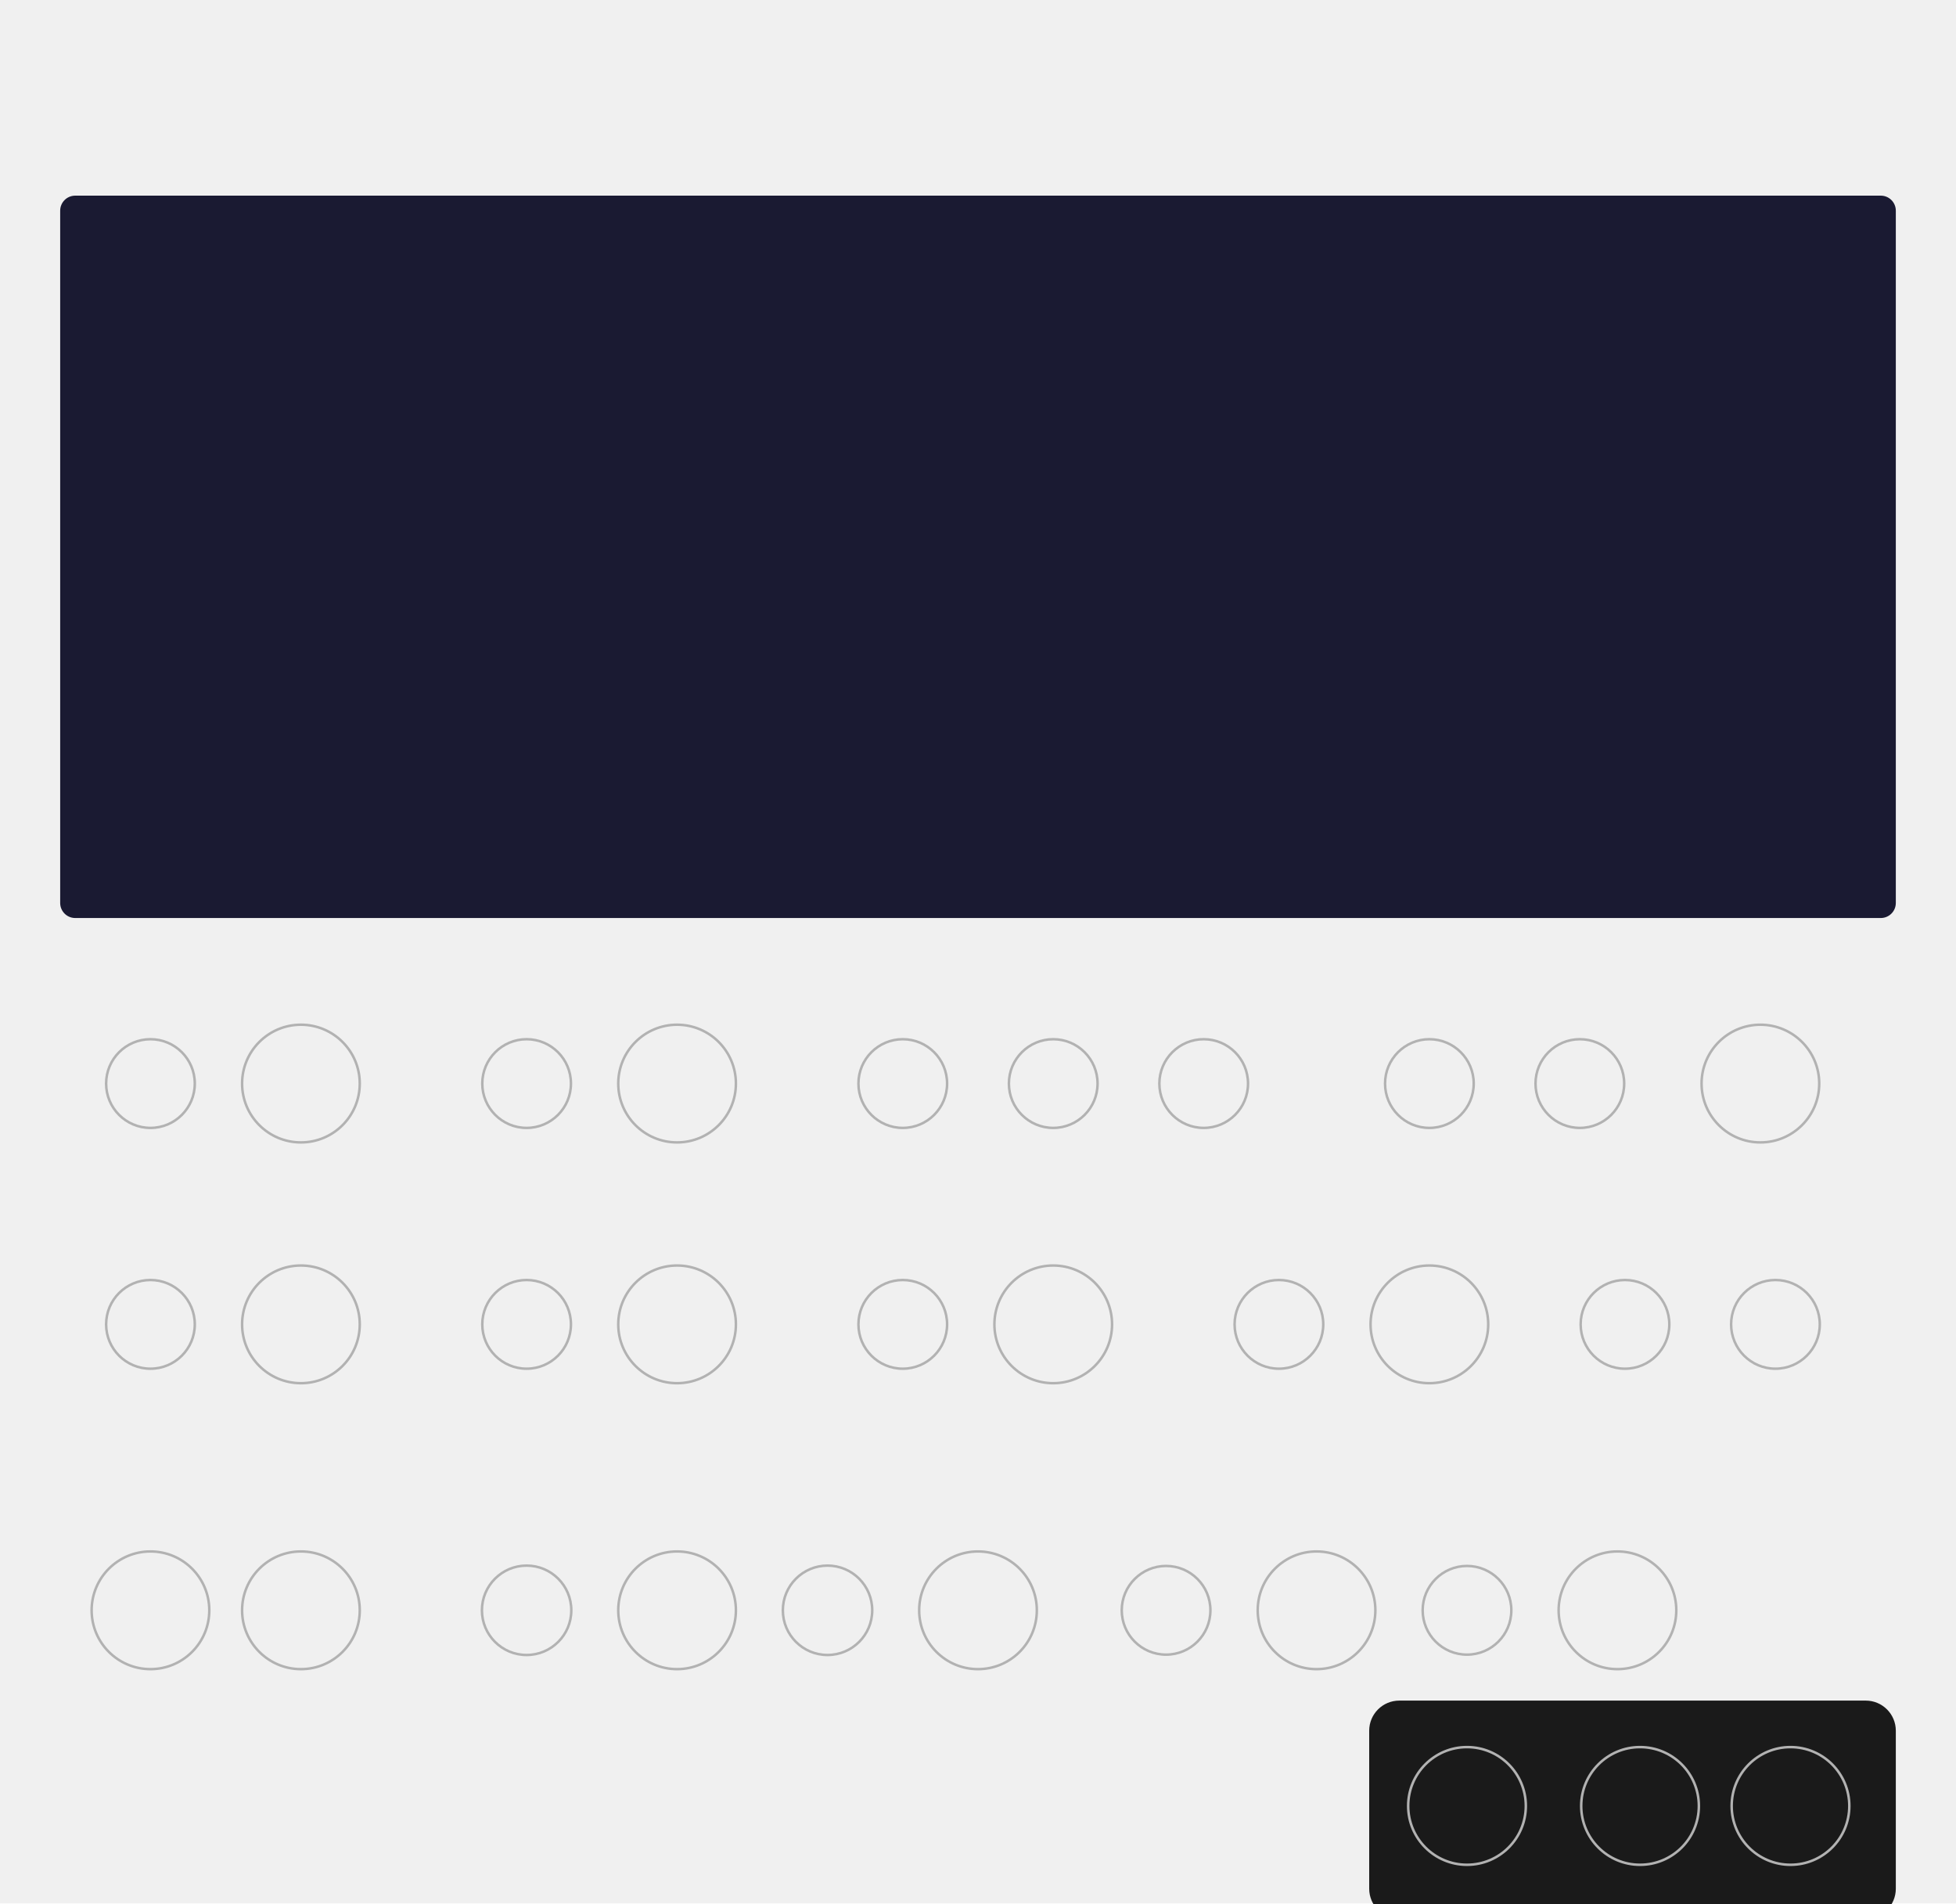
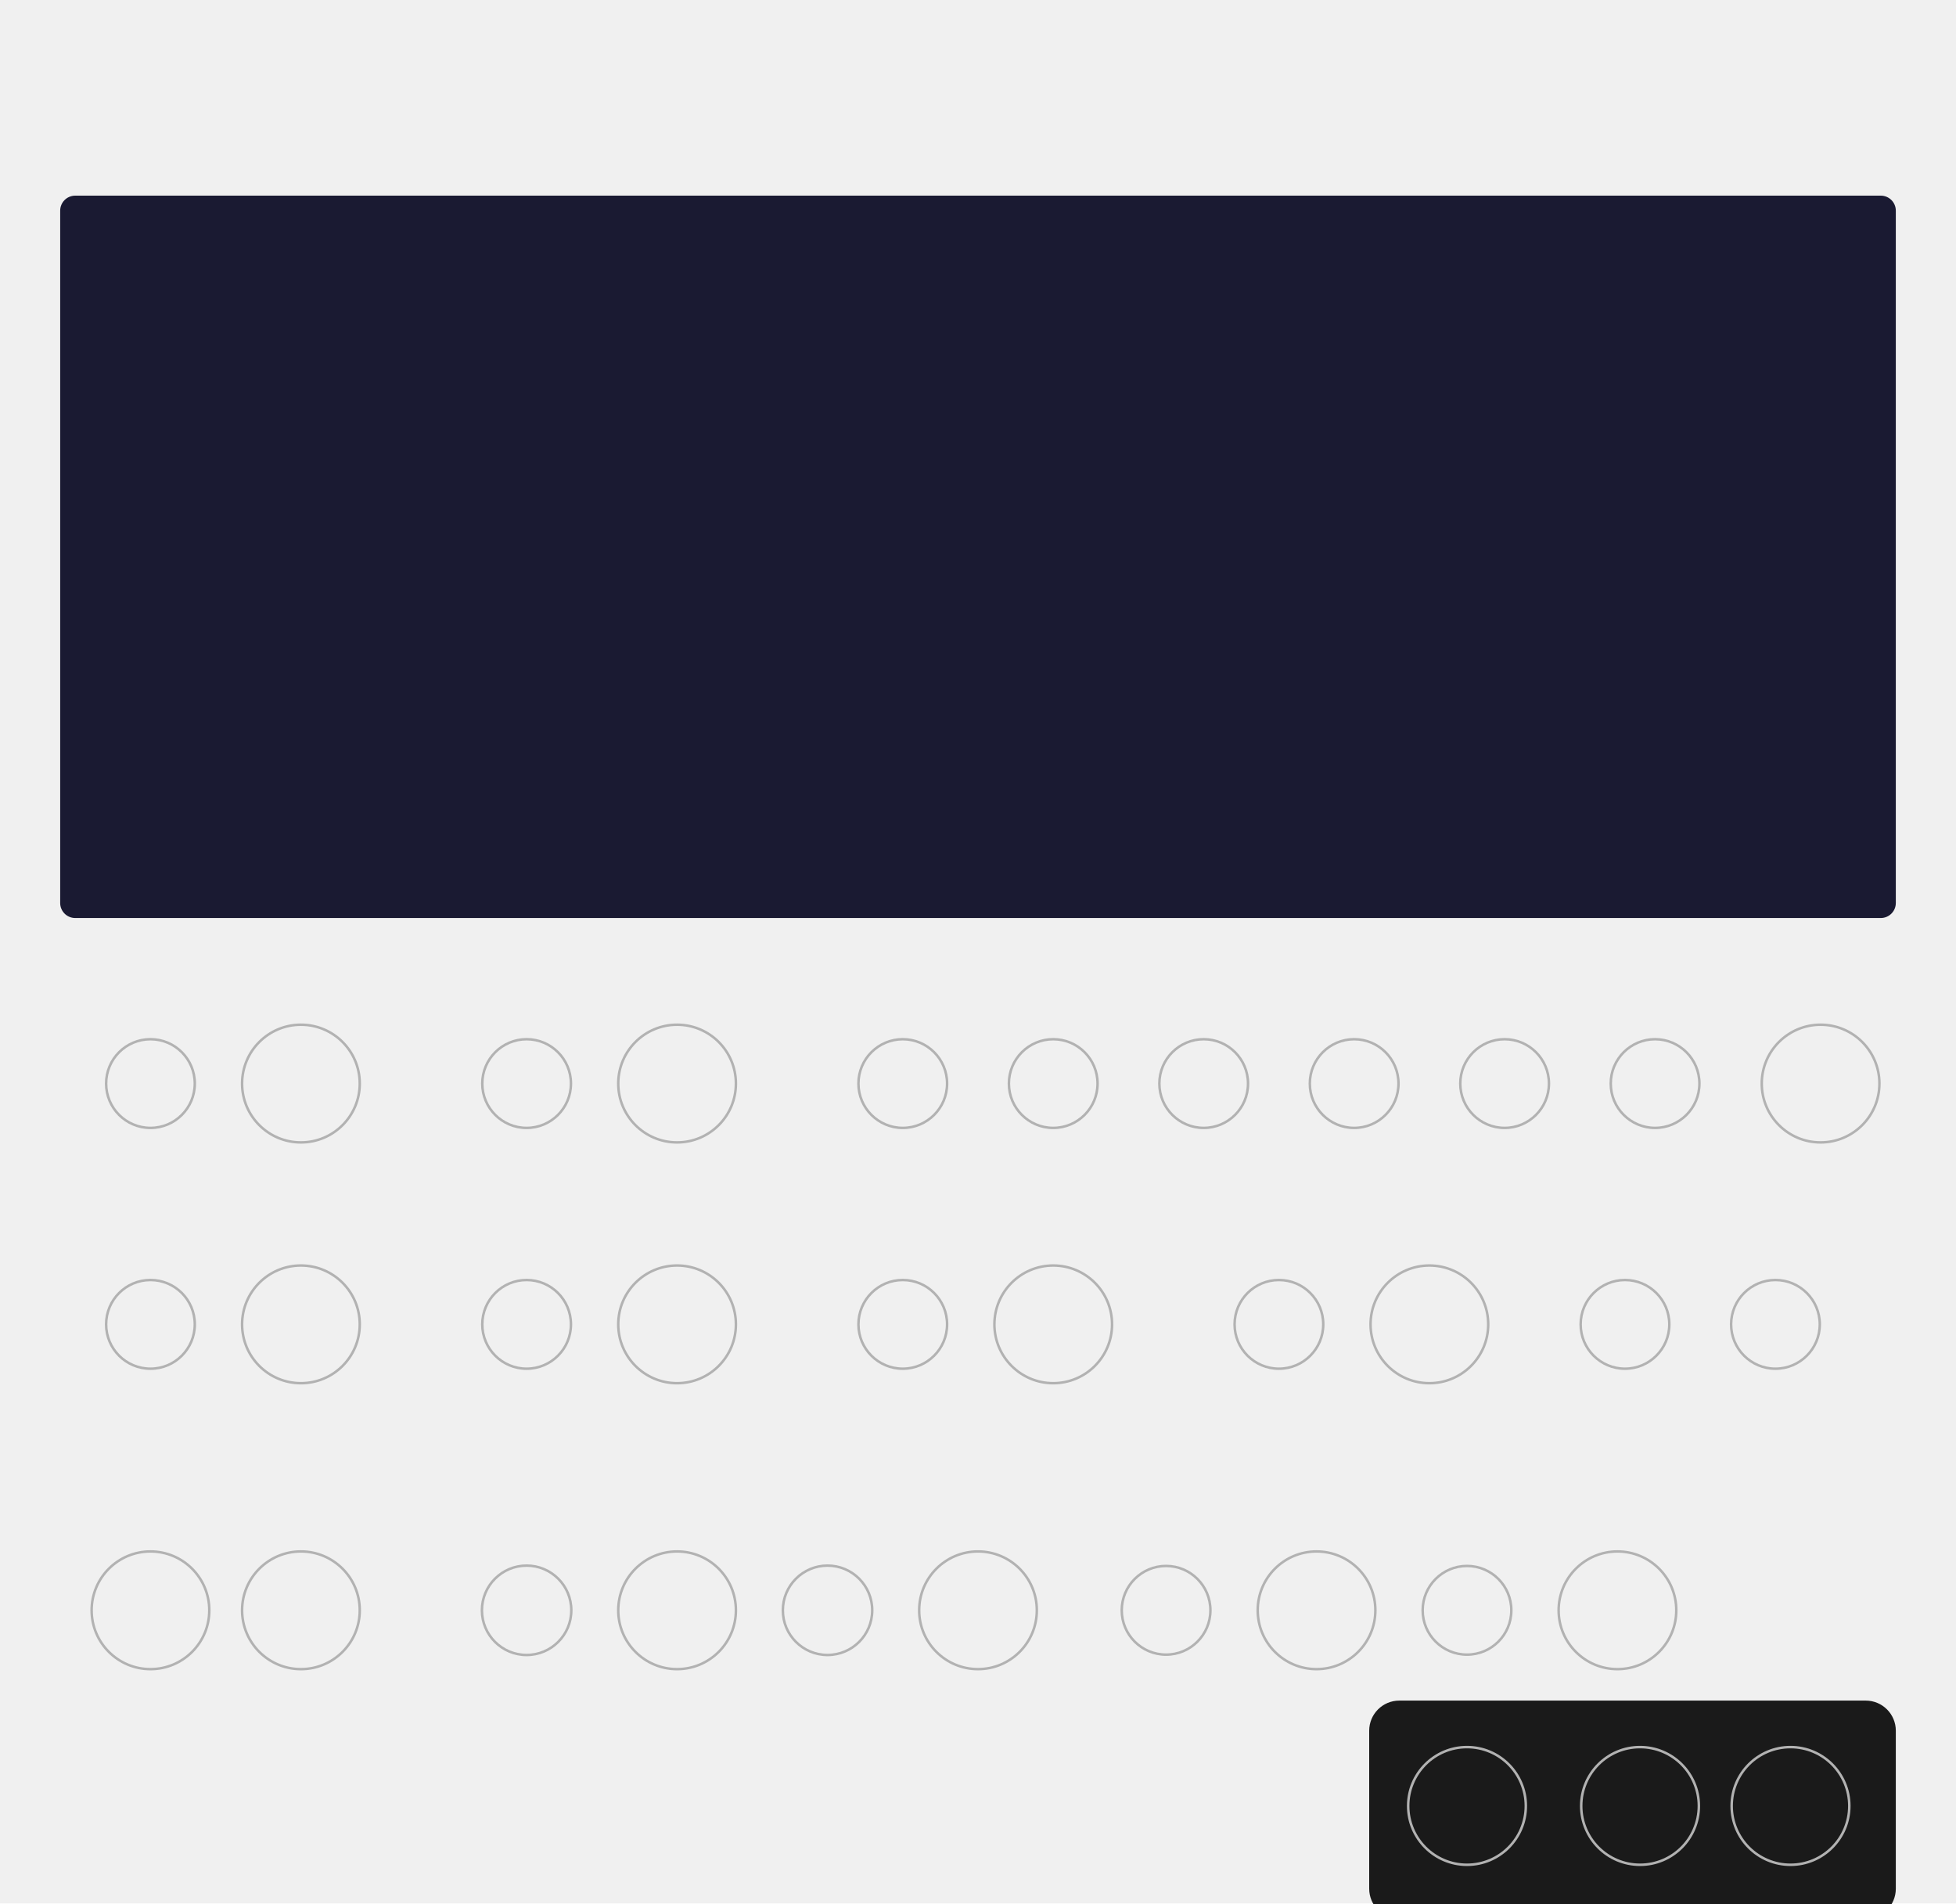
<svg xmlns="http://www.w3.org/2000/svg" width="132.08mm" height="128.5mm" viewBox="0 0 390 379.429">
  <g id="Background">
    <rect width="390" height="379.429" fill="#f0f0f0" />
  </g>
  <g id="Reticules">
    <rect x="273.00" y="339.00" width="105.00" height="43.50" rx="6.00" fill="#1a1a1a" />
    <rect x="12.00" y="39.00" width="366.00" height="144.00" rx="3.00" fill="#1a1a32" />
    <circle cx="30.00" cy="216.00" r="8.84" fill="none" stroke="#b2b2b2" stroke-width="0.50" />
    <circle cx="60.00" cy="216.00" r="11.73" fill="none" stroke="#b2b2b2" stroke-width="0.50" />
    <circle cx="105.00" cy="216.00" r="8.84" fill="none" stroke="#b2b2b2" stroke-width="0.50" />
    <circle cx="135.00" cy="216.00" r="11.73" fill="none" stroke="#b2b2b2" stroke-width="0.50" />
    <circle cx="180.00" cy="216.00" r="8.84" fill="none" stroke="#b2b2b2" stroke-width="0.50" />
    <circle cx="210.00" cy="216.00" r="8.84" fill="none" stroke="#b2b2b2" stroke-width="0.50" />
    <circle cx="240.00" cy="216.00" r="8.84" fill="none" stroke="#b2b2b2" stroke-width="0.50" />
-     <circle cx="285.00" cy="216.00" r="8.84" fill="none" stroke="#b2b2b2" stroke-width="0.50" />
-     <circle cx="315.00" cy="216.00" r="8.84" fill="none" stroke="#b2b2b2" stroke-width="0.50" />
-     <circle cx="351.00" cy="216.00" r="11.73" fill="none" stroke="#b2b2b2" stroke-width="0.50" />
+     <circle cx="270.00" cy="216.00" r="8.84" fill="none" stroke="#b2b2b2" stroke-width="0.50" />
+     <circle cx="300.00" cy="216.00" r="8.84" fill="none" stroke="#b2b2b2" stroke-width="0.50" />
+     <circle cx="330.00" cy="216.00" r="8.84" fill="none" stroke="#b2b2b2" stroke-width="0.50" />
+     <circle cx="363.00" cy="216.00" r="11.73" fill="none" stroke="#b2b2b2" stroke-width="0.50" />
    <circle cx="30.00" cy="264.00" r="8.84" fill="none" stroke="#b2b2b2" stroke-width="0.50" />
    <circle cx="60.00" cy="264.00" r="11.73" fill="none" stroke="#b2b2b2" stroke-width="0.50" />
    <circle cx="105.00" cy="264.00" r="8.84" fill="none" stroke="#b2b2b2" stroke-width="0.50" />
    <circle cx="135.00" cy="264.00" r="11.73" fill="none" stroke="#b2b2b2" stroke-width="0.50" />
    <circle cx="180.00" cy="264.00" r="8.84" fill="none" stroke="#b2b2b2" stroke-width="0.50" />
    <circle cx="210.00" cy="264.00" r="11.73" fill="none" stroke="#b2b2b2" stroke-width="0.50" />
    <circle cx="255.00" cy="264.00" r="8.84" fill="none" stroke="#b2b2b2" stroke-width="0.50" />
    <circle cx="285.00" cy="264.00" r="11.73" fill="none" stroke="#b2b2b2" stroke-width="0.50" />
    <circle cx="324.00" cy="264.00" r="8.84" fill="none" stroke="#b2b2b2" stroke-width="0.50" />
    <circle cx="354.00" cy="264.00" r="8.84" fill="none" stroke="#b2b2b2" stroke-width="0.50" />
    <circle cx="30.00" cy="321.00" r="11.73" fill="none" stroke="#b2b2b2" stroke-width="0.50" />
    <circle cx="60.00" cy="321.00" r="11.73" fill="none" stroke="#b2b2b2" stroke-width="0.50" />
    <circle cx="105.00" cy="321.00" r="8.91" fill="none" stroke="#b2b2b2" stroke-width="0.50" />
    <circle cx="135.00" cy="321.00" r="11.73" fill="none" stroke="#b2b2b2" stroke-width="0.50" />
    <circle cx="165.00" cy="321.00" r="8.91" fill="none" stroke="#b2b2b2" stroke-width="0.50" />
    <circle cx="195.00" cy="321.00" r="11.73" fill="none" stroke="#b2b2b2" stroke-width="0.50" />
    <circle cx="232.50" cy="321.00" r="8.84" fill="none" stroke="#b2b2b2" stroke-width="0.50" />
    <circle cx="262.50" cy="321.00" r="11.73" fill="none" stroke="#b2b2b2" stroke-width="0.50" />
    <circle cx="292.50" cy="321.00" r="8.84" fill="none" stroke="#b2b2b2" stroke-width="0.50" />
    <circle cx="322.50" cy="321.00" r="11.73" fill="none" stroke="#b2b2b2" stroke-width="0.50" />
    <circle cx="292.50" cy="360.00" r="11.73" fill="none" stroke="#b2b2b2" stroke-width="0.50" />
    <circle cx="327.00" cy="360.00" r="11.73" fill="none" stroke="#b2b2b2" stroke-width="0.50" />
    <circle cx="357.00" cy="360.00" r="11.73" fill="none" stroke="#b2b2b2" stroke-width="0.50" />
  </g>
</svg>
